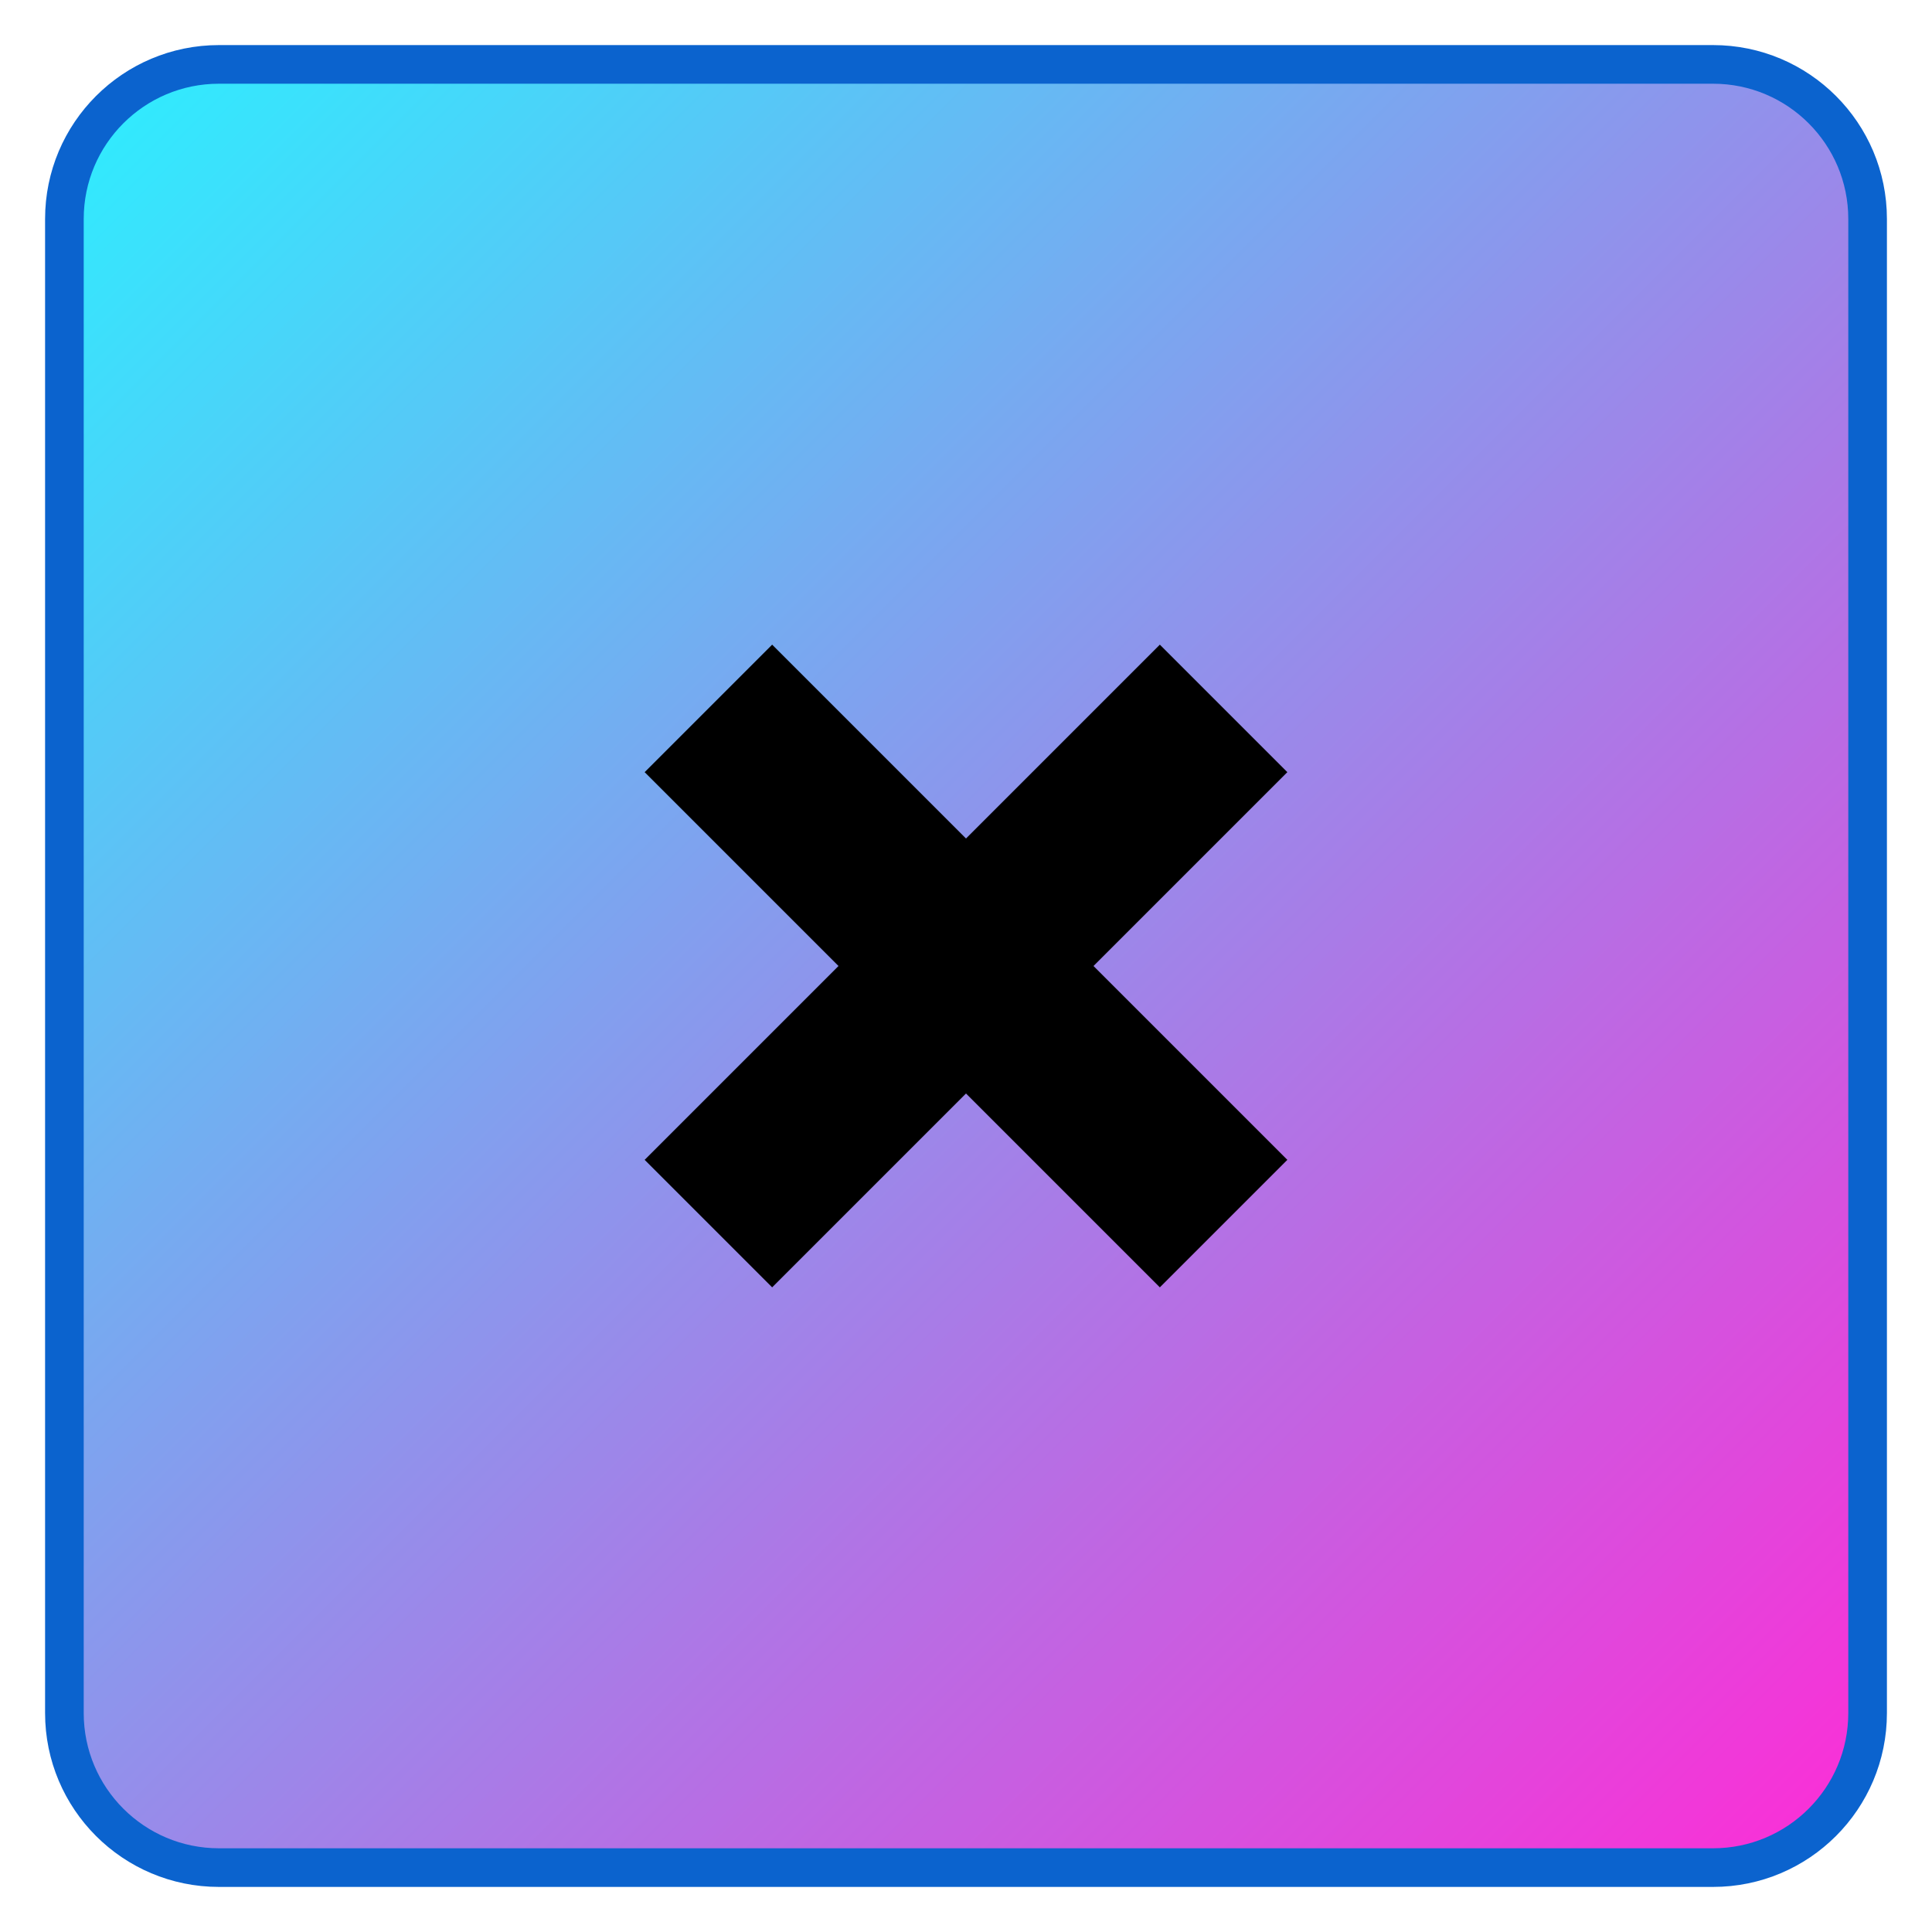
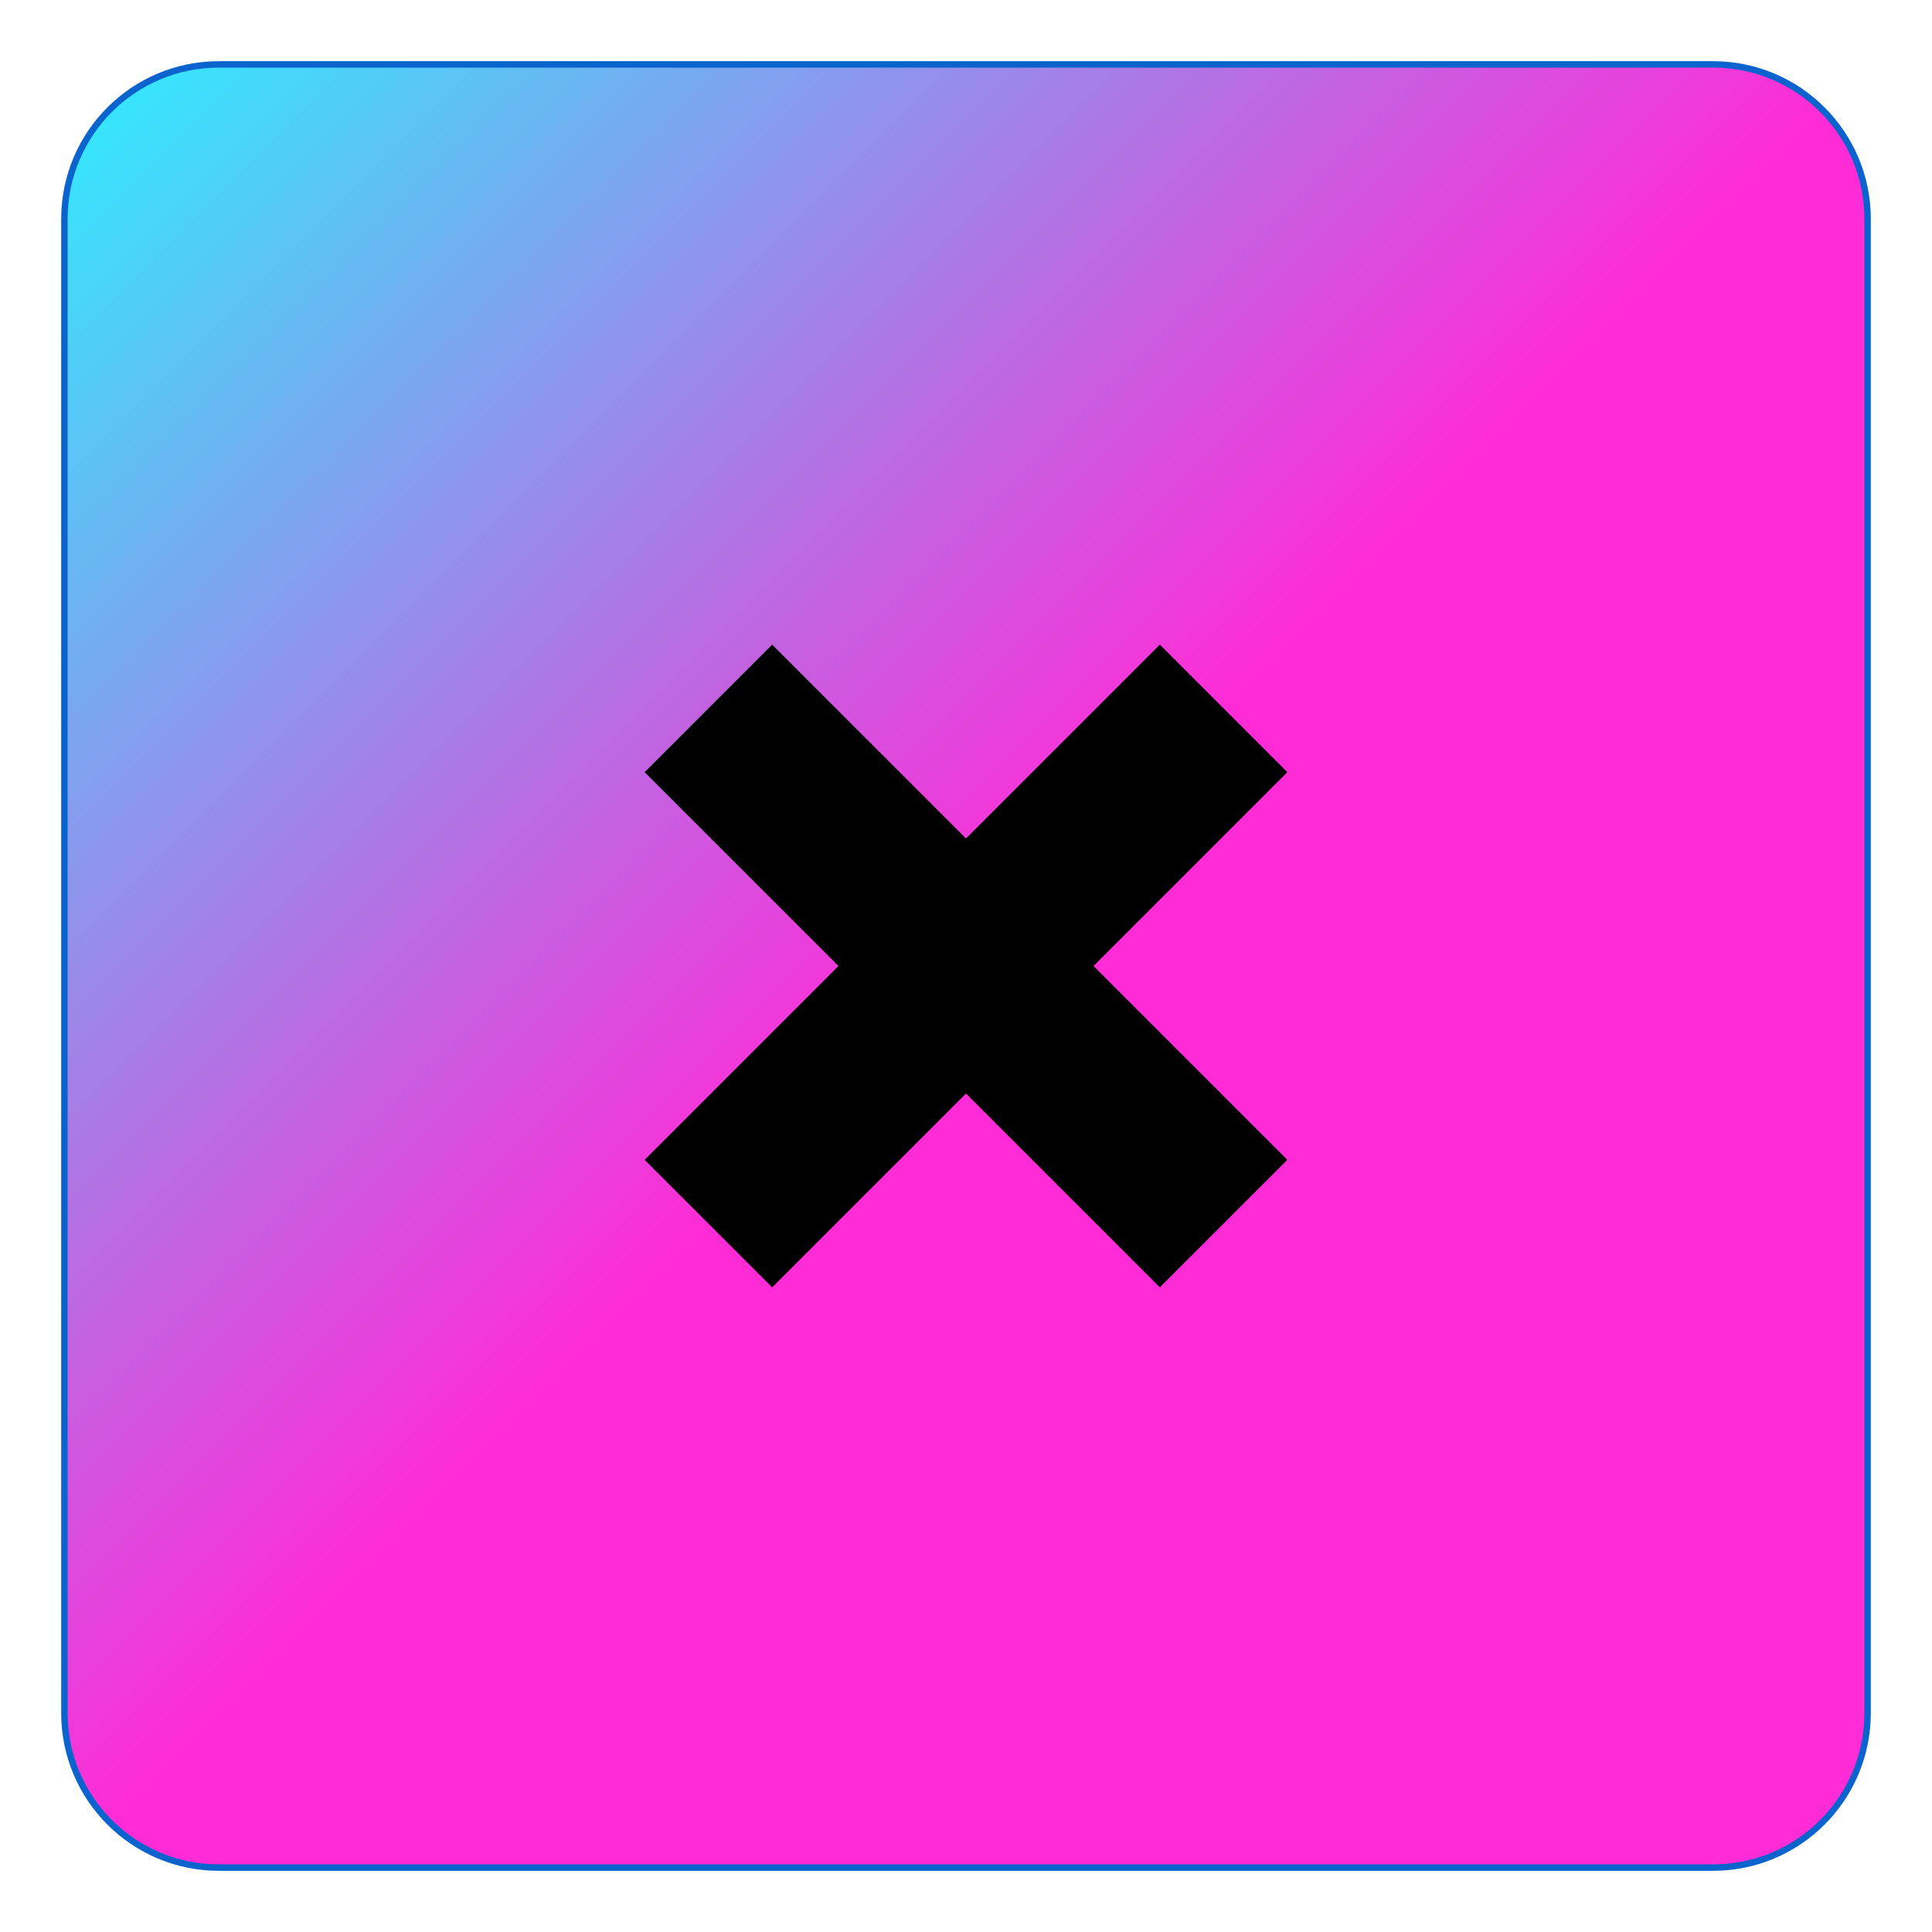
<svg xmlns="http://www.w3.org/2000/svg" width="300" height="300" viewBox="0 0 300 300">
  <defs>
    <linearGradient id="g" x1="0" y1="0" x2="1" y2="1">
      <stop offset="0" stop-color="#2bf0ff" />
+       <stop offset="0.5" stop-color="#ff2bd6" />
      <stop offset="1" stop-color="#ff2bd6" />
    </linearGradient>
  </defs>
-   <rect x="10" y="10" width="280" height="280" rx="24" fill="url(#g)" stroke="#0b63ce" stroke-width="6" />
+   <rect x="10" y="10" width="280" height="280" rx="24" fill="url(#g)" stroke="#0b63ce" />
  <g stroke="#000000" stroke-width="28" stroke-linecap="butt">
    <line x1="110" y1="110" x2="190" y2="190" />
    <line x1="190" y1="110" x2="110" y2="190" />
  </g>
</svg>
